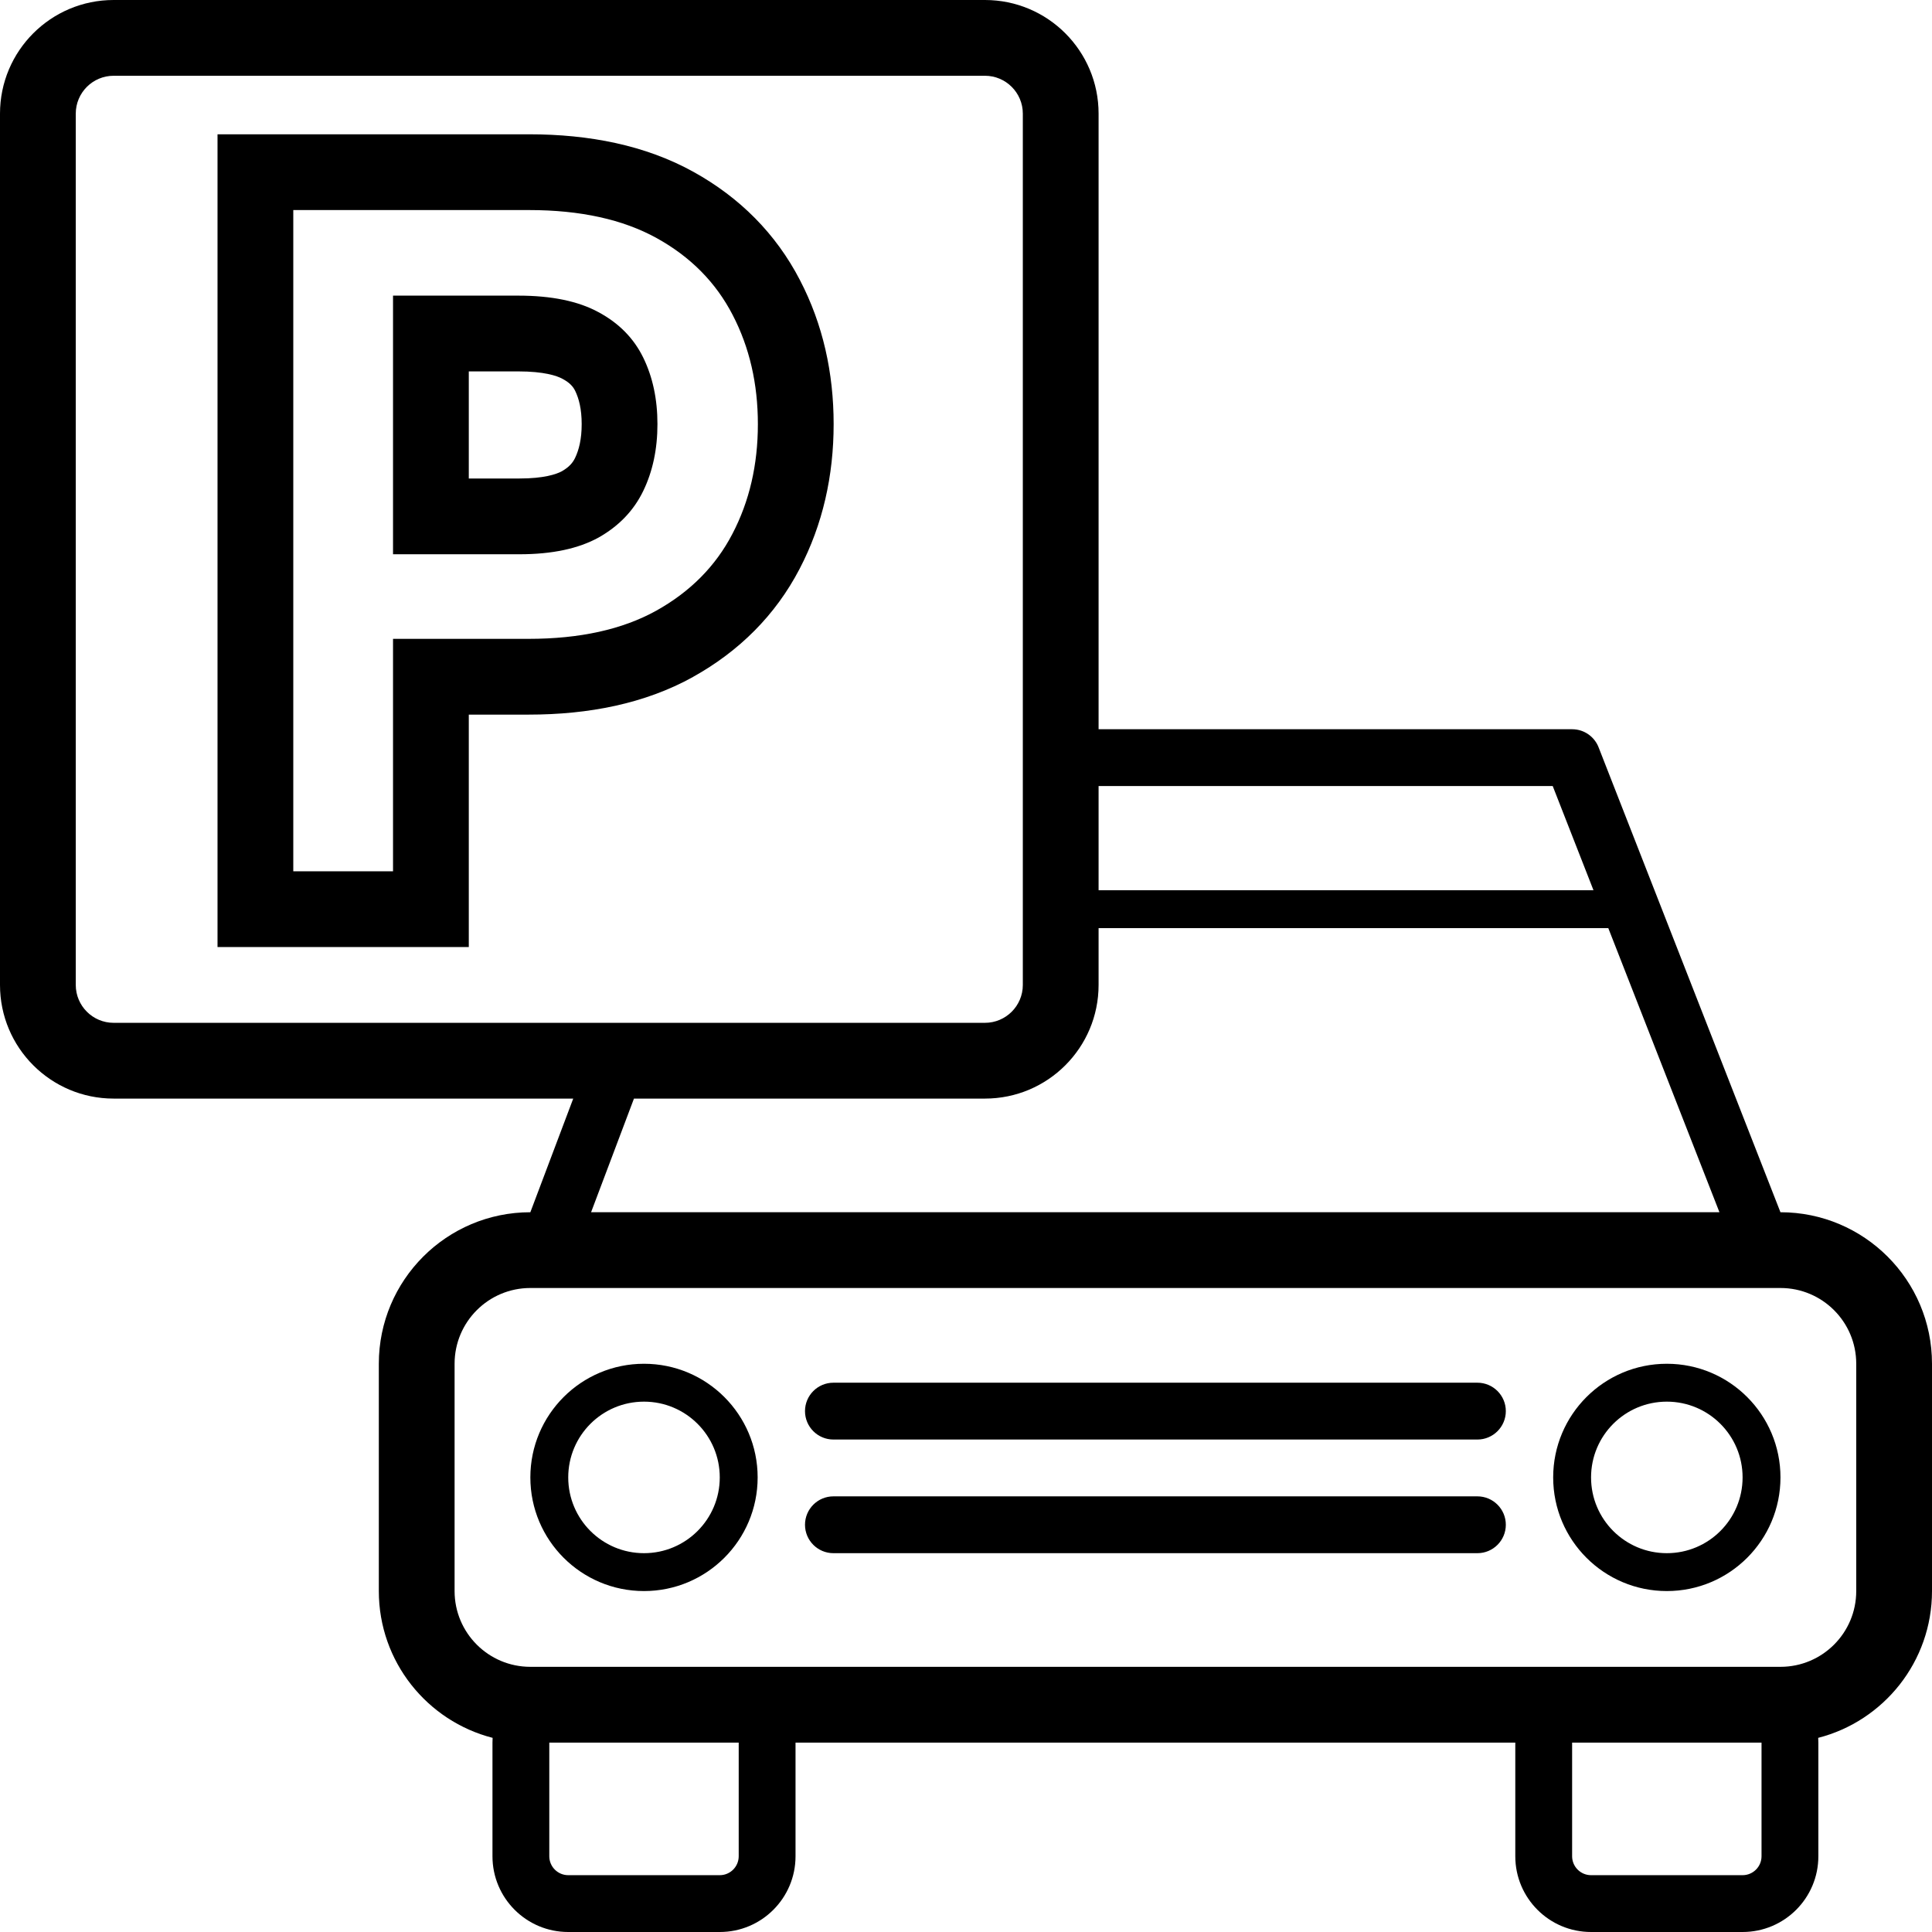
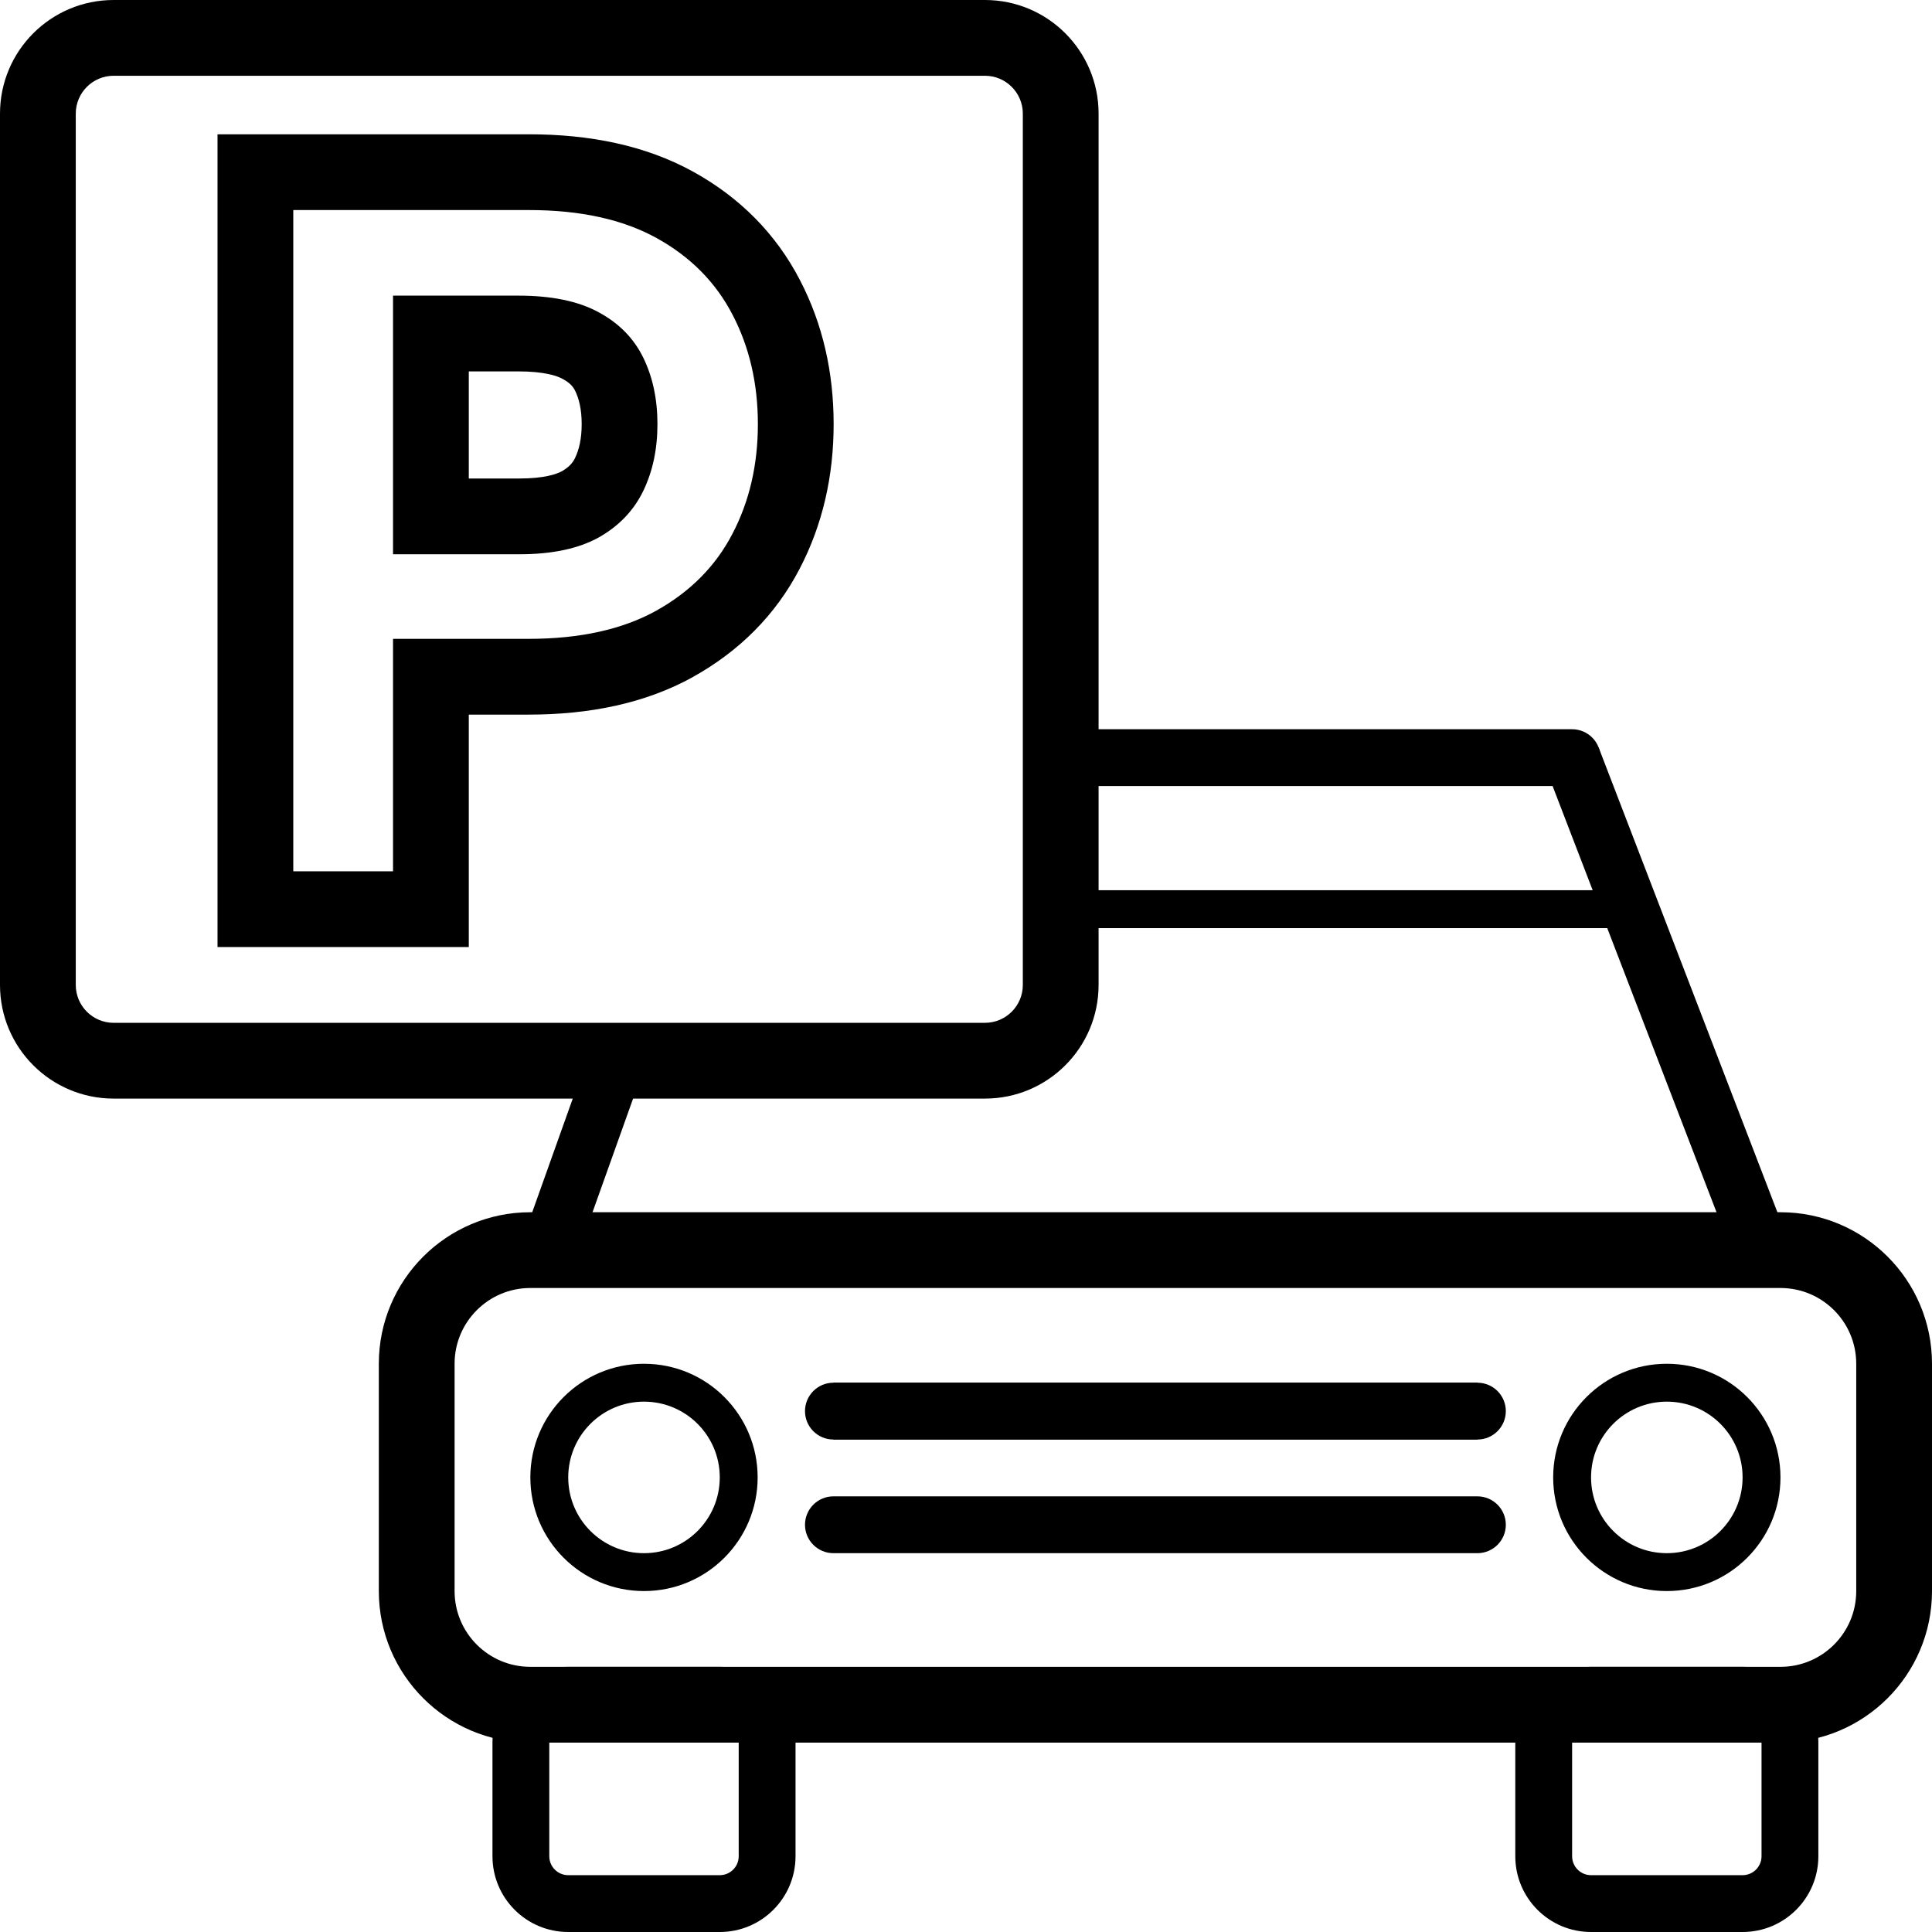
<svg xmlns="http://www.w3.org/2000/svg" width="51" height="51" viewBox="0 0 51 51" fill="none">
-   <path fill-rule="evenodd" clip-rule="evenodd" d="M5.742 23V25H7.742H10.375H12.375V23V18.864H13.955C15.54 18.864 17.021 18.575 18.291 17.872L18.294 17.869C19.509 17.193 20.469 16.242 21.106 15.019C21.72 13.845 22.006 12.556 22.006 11.196C22.006 9.844 21.724 8.562 21.117 7.395C20.482 6.167 19.524 5.212 18.308 4.538C17.037 3.833 15.552 3.545 13.963 3.545H7.742H5.742V5.545V23ZM10.375 16.864V18.864V21V23H9.742H8.375H7.742V21V18.864V16.864V14.631V12.631V7.545V5.545H9.742H13.963C15.321 5.545 16.446 5.793 17.338 6.287C18.23 6.781 18.898 7.457 19.341 8.315C19.784 9.168 20.006 10.128 20.006 11.196C20.006 12.27 19.782 13.236 19.333 14.094C18.89 14.946 18.219 15.622 17.321 16.122C16.429 16.616 15.307 16.864 13.955 16.864H12.375H11.677H10.375ZM10.375 14.631V12.631V9.804V7.804H12.375H13.682C14.557 7.804 15.262 7.949 15.796 8.239C16.336 8.528 16.73 8.929 16.98 9.44C17.23 9.952 17.355 10.537 17.355 11.196C17.355 11.855 17.23 12.443 16.98 12.96C16.73 13.477 16.338 13.886 15.804 14.188C15.27 14.483 14.574 14.631 13.716 14.631H12.375H11.677H10.375ZM12.375 12.631V9.804H13.682C14.361 9.804 14.701 9.92 14.842 9.997L14.842 9.997L14.85 10.001C15.05 10.108 15.132 10.213 15.184 10.319C15.28 10.517 15.355 10.793 15.355 11.196C15.355 11.598 15.28 11.882 15.18 12.09C15.12 12.213 15.029 12.327 14.83 12.441C14.685 12.519 14.356 12.631 13.716 12.631H12.375ZM3 0C1.343 0 0 1.343 0 3V26C0 27.657 1.343 29 3 29H15.132L14 32C11.791 32 10 33.791 10 36V42C10 43.865 11.277 45.432 13.004 45.875C13.001 45.916 13 45.958 13 46V49C13 50.105 13.895 51 15 51H19C20.105 51 21 50.105 21 49V46H40V49C40 50.105 40.895 51 42 51H46C47.105 51 48 50.105 48 49V46C48 45.958 47.999 45.916 47.996 45.875C49.723 45.432 51 43.865 51 42V36C51 33.791 49.209 32 47 32H46.988L46.998 31.996L42.205 19.743C42.1 19.455 41.824 19.25 41.5 19.25H29V3C29 1.343 27.657 0 26 0H3ZM29 20.75V23.5H42.064L40.988 20.75H29ZM29 24.5V26C29 27.657 27.657 29 26 29H16.735L15.603 32H45.389L42.455 24.5H29ZM2 3C2 2.448 2.448 2 3 2H26C26.552 2 27 2.448 27 3V26C27 26.552 26.552 27 26 27H3C2.448 27 2 26.552 2 26V3ZM47 34H14C12.895 34 12 34.895 12 36V42C12 43.105 12.895 44 14 44H15H19H42H46H47C48.105 44 49 43.105 49 42V36C49 34.895 48.105 34 47 34ZM41.5 49V46H46.5V49C46.5 49.276 46.276 49.5 46 49.5H42C41.724 49.5 41.5 49.276 41.5 49ZM14.5 46V49C14.5 49.276 14.724 49.5 15 49.5H19C19.276 49.5 19.5 49.276 19.5 49V46H14.5ZM19 39C19 40.105 18.105 41 17 41C15.895 41 15 40.105 15 39C15 37.895 15.895 37 17 37C18.105 37 19 37.895 19 39ZM20 39C20 40.657 18.657 42 17 42C15.343 42 14 40.657 14 39C14 37.343 15.343 36 17 36C18.657 36 20 37.343 20 39ZM21.25 37.25C21.25 37.664 21.586 38 22 38H39C39.414 38 39.75 37.664 39.75 37.25C39.75 36.836 39.414 36.5 39 36.5H22C21.586 36.5 21.25 36.836 21.25 37.25ZM44 41C45.105 41 46 40.105 46 39C46 37.895 45.105 37 44 37C42.895 37 42 37.895 42 39C42 40.105 42.895 41 44 41ZM44 42C45.657 42 47 40.657 47 39C47 37.343 45.657 36 44 36C42.343 36 41 37.343 41 39C41 40.657 42.343 42 44 42ZM22 39.5C21.586 39.5 21.25 39.836 21.25 40.25C21.25 40.664 21.586 41 22 41H39C39.414 41 39.75 40.664 39.75 40.25C39.75 39.836 39.414 39.5 39 39.5H22Z" fill="black" />
+   <path fill-rule="evenodd" clip-rule="evenodd" d="M5.742 25V3.545H13.963C15.552 3.545 17.037 3.833 18.308 4.538C19.524 5.211 20.482 6.167 21.117 7.395C21.724 8.562 22.006 9.844 22.006 11.196C22.006 12.556 21.72 13.845 21.106 15.019C20.469 16.242 19.509 17.193 18.294 17.869L18.291 17.872C17.021 18.575 15.54 18.864 13.955 18.864H12.375V25H5.742ZM10.375 16.864H13.955C15.307 16.864 16.429 16.616 17.321 16.122C18.219 15.622 18.89 14.946 19.333 14.094C19.782 13.236 20.006 12.27 20.006 11.196C20.006 10.128 19.784 9.168 19.341 8.315C18.898 7.457 18.23 6.781 17.338 6.287C16.446 5.793 15.321 5.545 13.963 5.545H7.742V23H10.375V16.864ZM10.375 14.631H13.716C14.574 14.631 15.27 14.483 15.804 14.188C16.338 13.886 16.73 13.477 16.98 12.96C17.23 12.443 17.355 11.855 17.355 11.196C17.355 10.537 17.23 9.952 16.98 9.44C16.73 8.929 16.336 8.528 15.796 8.239C15.262 7.949 14.557 7.804 13.682 7.804H10.375V14.631ZM12.375 9.804V12.631H13.716C14.356 12.631 14.685 12.519 14.83 12.441C15.029 12.327 15.12 12.213 15.18 12.09C15.28 11.881 15.355 11.598 15.355 11.196C15.355 10.793 15.28 10.517 15.184 10.319C15.132 10.213 15.05 10.108 14.85 10.001L14.842 9.997C14.701 9.92 14.361 9.804 13.682 9.804H12.375Z" fill="black" />
+   <path fill-rule="evenodd" clip-rule="evenodd" d="M0 3C0 1.343 1.343 0 3 0H26C27.657 0 29 1.343 29 3V26C29 27.657 27.657 29 26 29H3C1.343 29 0 27.657 0 26V3ZM3 2C2.448 2 2 2.448 2 3V26C2 26.552 2.448 27 3 27H26C26.552 27 27 26.552 27 26V3C27 2.448 26.552 2 26 2H3Z" fill="black" />
+   <path fill-rule="evenodd" clip-rule="evenodd" d="M47 34H14C12.895 34 12 34.895 12 36V42C12 43.105 12.895 44 14 44H47C48.105 44 49 43.105 49 42V36C49 34.895 48.105 34 47 34ZM14 32C11.791 32 10 33.791 10 36V42C10 44.209 11.791 46 14 46H47C49.209 46 51 44.209 51 42V36C51 33.791 49.209 32 47 32H14Z" fill="black" />
+   <path fill-rule="evenodd" clip-rule="evenodd" d="M39 38L22 38V36.5L39 36.5V38Z" fill="black" />
+   <path fill-rule="evenodd" clip-rule="evenodd" d="M19 45.5H15C14.724 45.5 14.5 45.724 14.5 46V49C14.5 49.276 14.724 49.5 15 49.5H19C19.276 49.5 19.5 49.276 19.5 49V46C19.5 45.724 19.276 45.5 19 45.5ZM15 44C13.895 44 13 44.895 13 46V49C13 50.105 13.895 51 15 51H19C20.105 51 21 50.105 21 49V46C21 44.895 20.105 44 19 44H15Z" fill="black" />
+   <path fill-rule="evenodd" clip-rule="evenodd" d="M46 45.5H42C41.724 45.5 41.5 45.724 41.5 46V49C41.5 49.276 41.724 49.5 42 49.5H46C46.276 49.5 46.5 49.276 46.5 49V46C46.5 45.724 46.276 45.5 46 45.5ZM42 44C40.895 44 40 44.895 40 46V49C40 50.105 40.895 51 42 51H46C47.105 51 48 50.105 48 49V46C48 44.895 47.105 44 46 44H42Z" fill="black" />
+   <path fill-rule="evenodd" clip-rule="evenodd" d="M17 41C18.105 41 19 40.105 19 39C19 37.895 18.105 37 17 37C15.895 37 15 37.895 15 39C15 40.105 15.895 41 17 41ZM17 42C18.657 42 20 40.657 20 39C20 37.343 18.657 36 17 36C15.343 36 14 37.343 14 39C14 40.657 15.343 42 17 42Z" fill="black" />
+   <path fill-rule="evenodd" clip-rule="evenodd" d="M44 41C45.105 41 46 40.105 46 39C46 37.895 45.105 37 44 37C42.895 37 42 37.895 42 39C42 40.105 42.895 41 44 41ZM44 42C45.657 42 47 40.657 47 39C47 37.343 45.657 36 44 36C42.343 36 41 37.343 41 39C41 40.657 42.343 42 44 42Z" fill="black" />
+   <path fill-rule="evenodd" clip-rule="evenodd" d="M21.25 40.25C21.25 39.836 21.586 39.5 22 39.5L39 39.5C39.414 39.5 39.75 39.836 39.75 40.25C39.75 40.664 39.414 41 39 41L22 41C21.586 41 21.25 40.664 21.25 40.25Z" fill="black" />
+   <path fill-rule="evenodd" clip-rule="evenodd" d="M21.25 37.25C21.25 36.836 21.586 36.5 22 36.5L39 36.5C39.414 36.5 39.75 36.836 39.75 37.25C39.75 37.664 39.414 38 39 38L22 38C21.586 38 21.25 37.664 21.25 37.25Z" fill="black" />
+   <path fill-rule="evenodd" clip-rule="evenodd" d="M28.25 20C28.25 19.586 28.586 19.25 29 19.25L41.5 19.25C41.914 19.25 42.25 19.586 42.25 20C42.25 20.414 41.914 20.75 41.5 20.75L29 20.75C28.586 20.75 28.25 20.414 28.25 20Z" fill="black" />
+   <path fill-rule="evenodd" clip-rule="evenodd" d="M28.5 24C28.5 23.724 28.724 23.5 29 23.5L43 23.5C43.276 23.5 43.5 23.724 43.5 24C43.5 24.276 43.276 24.5 43 24.5L29 24.5C28.724 24.5 28.5 24.276 28.5 24Z" fill="black" />
+   <path fill-rule="evenodd" clip-rule="evenodd" d="M14.039 32.029L15.75 27.232L17.163 27.736L15.451 32.533L14.039 32.029Z" fill="black" />
+   <path fill-rule="evenodd" clip-rule="evenodd" d="M47.2 32.731L42.2 19.731L40.8 20.269L45.8 33.269L47.2 32.731Z" fill="black" />
</svg>
